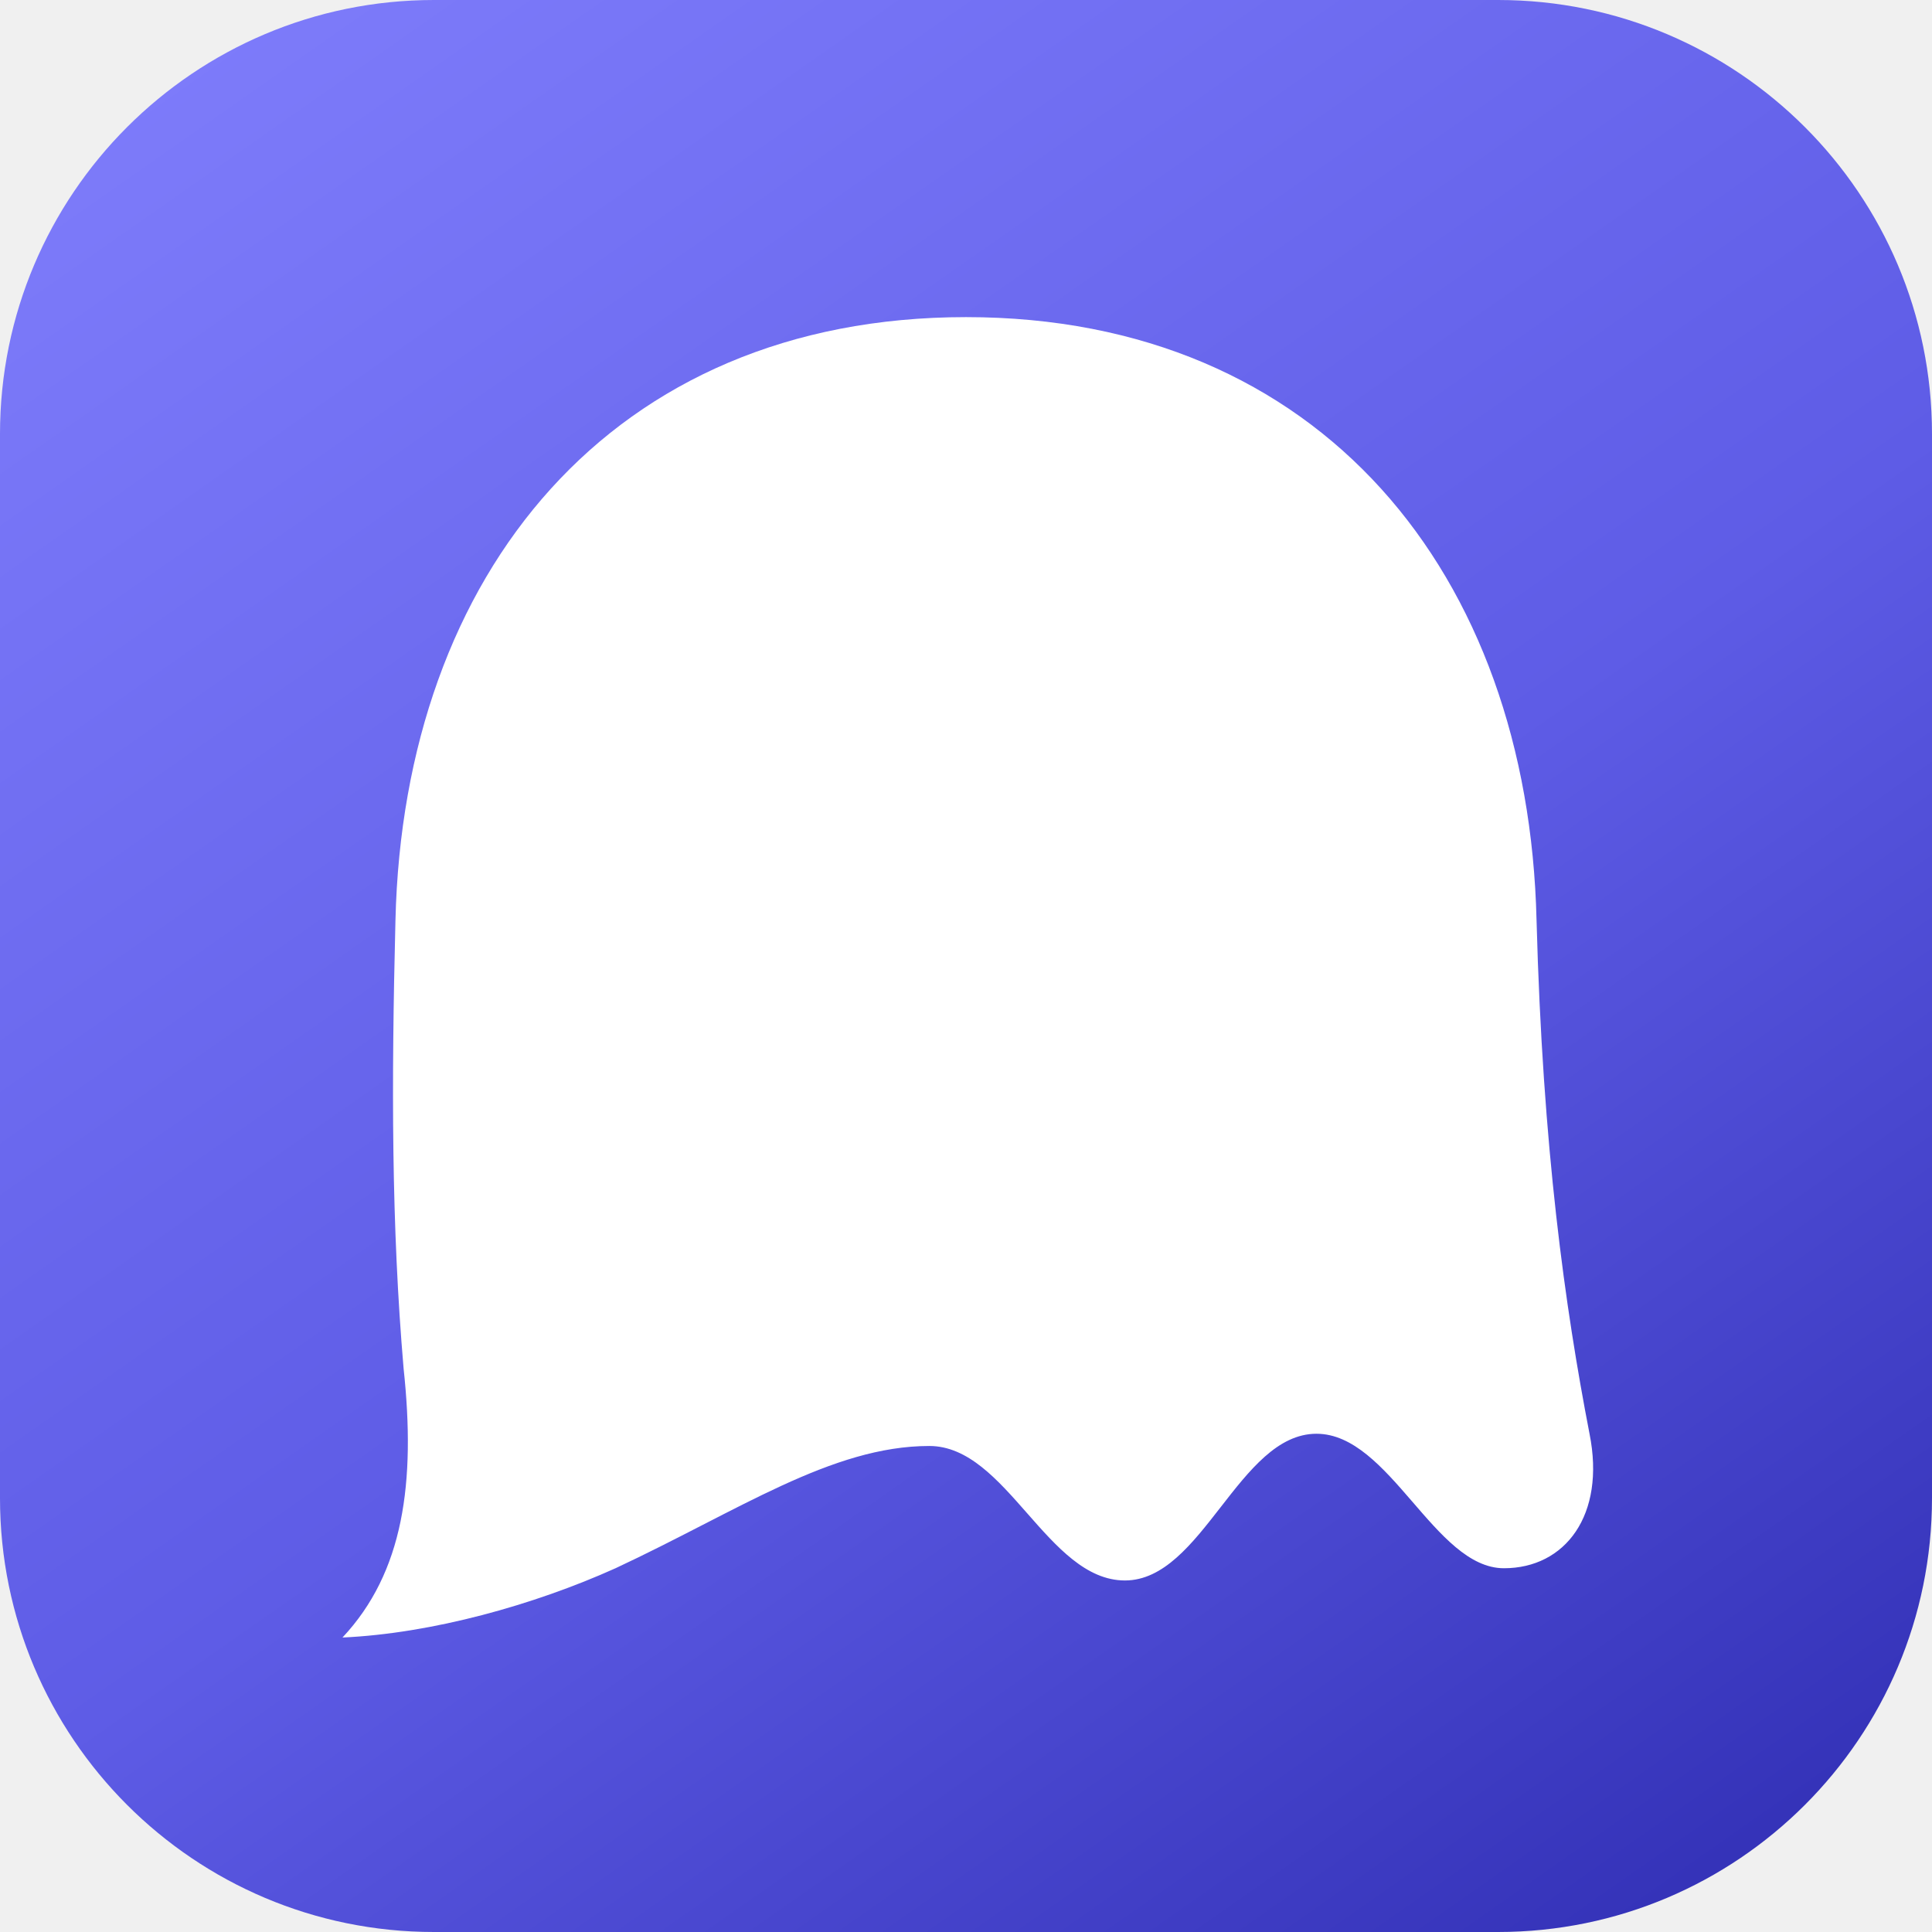
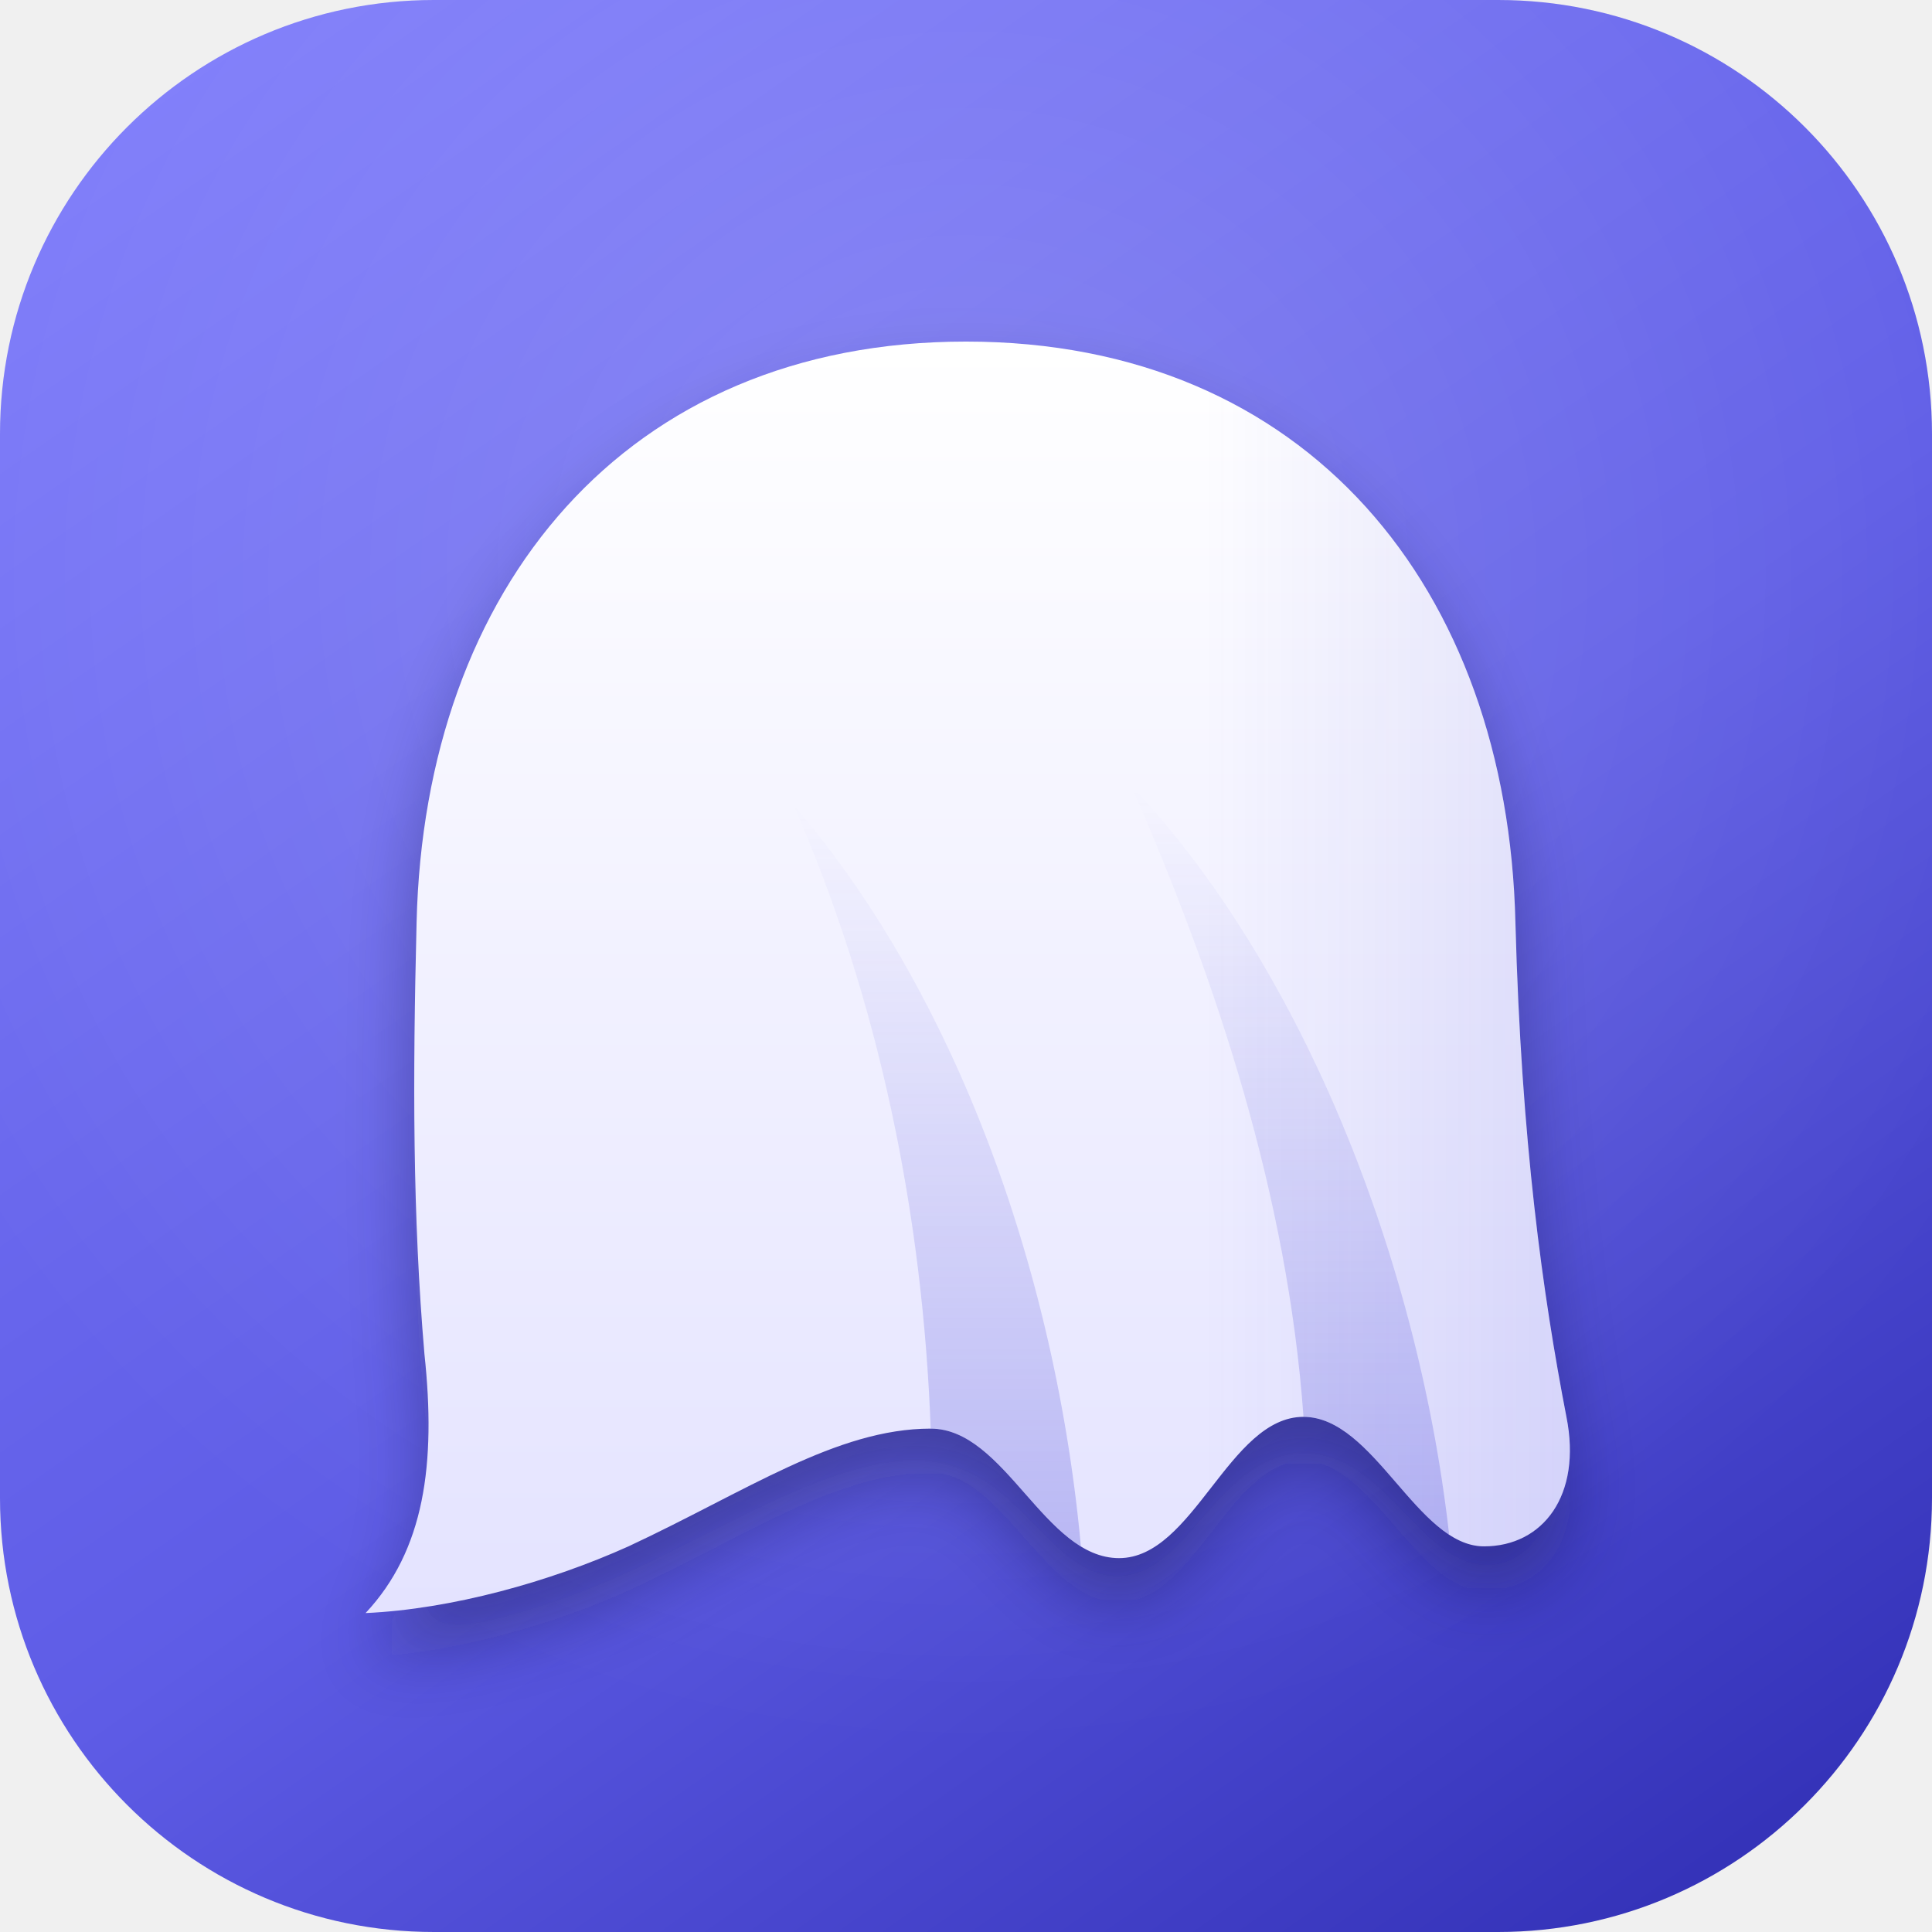
<svg xmlns="http://www.w3.org/2000/svg" viewBox="0 0 1024 1024">
  <defs>
    <linearGradient id="bg" x1="0.15" y1="0" x2="0.85" y2="1">
      <stop offset="0" stop-color="#7D7BFA" />
      <stop offset="0.55" stop-color="#5E5CE6" />
      <stop offset="1" stop-color="#3432B8" />
    </linearGradient>
+     <radialGradient id="glow" cx="0.5" cy="0.3" r="0.6">
+       <stop offset="0" stop-color="#fff" stop-opacity="0.18" />
+       <stop offset="1" stop-color="#fff" stop-opacity="0" />
+     </radialGradient>
+     <linearGradient id="cloth" x1="0" y1="0" x2="0" y2="1">
+       <stop offset="0" stop-color="#FFFFFF" />
+       <stop offset="1" stop-color="#E4E3FF" />
+     </linearGradient>
+     <linearGradient id="fold" x1="0" y1="0" x2="0" y2="1">
+       <stop offset="0" stop-color="#4B49D8" stop-opacity="0" />
+       <stop offset="1" stop-color="#4B49D8" stop-opacity="0.3" />
+     </linearGradient>
+     <linearGradient id="side" x1="0" y1="0" x2="1" y2="0">
+       <stop offset="0.7" stop-color="#4B49D8" stop-opacity="0" />
+       <stop offset="1" stop-color="#4B49D8" stop-opacity="0.12" />
+     </linearGradient>
+     <filter id="shadow" x="-20%" y="-20%" width="140%" height="150%">
+       <feGaussianBlur stdDeviation="18" />
+     </filter>
+     <clipPath id="tile">
+       <rect width="1024" height="1024" rx="230" />
+     </clipPath>
+     <clipPath id="veil">
+       <path d="M512 204C686 204 788 330 792 500C795 612 806 690 818 752C826 792 806 818 776 818C742 818 720 752 684 752C646 752 628 824 590 824C552 824 532 758 494 758C446 758 400 790 340 818C300 836 250 850 206 852C236 820 242 776 236 720C230 650 230 580 232 500C236 330 338 204 512 204Z" />
+     </clipPath>
  </defs>
-   <rect width="1024" height="1024" rx="230" fill="url(#bg)" />
-   <path transform="translate(512 518) scale(1.08) translate(-512 -528)" d="M512 204C686 204 788 330 792 500C795 612 806 690 818 752C826 792 806 818 776 818C742 818 720 752 684 752C646 752 628 824 590 824C552 824 532 758 494 758C446 758 400 790 340 818C300 836 250 850 206 852C236 820 242 776 236 720C230 650 230 580 232 500C236 330 338 204 512 204Z" fill="#fff" />
+   <g clip-path="url(#tile)">
+     <rect width="1024" height="1024" fill="url(#bg)" />
+     <rect width="1024" height="1024" fill="url(#glow)" />
+     <g transform="translate(512 518) scale(1.04) translate(-512 -528)">
+       <path d="M512 204C686 204 788 330 792 500C795 612 806 690 818 752C826 792 806 818 776 818C742 818 720 752 684 752C646 752 628 824 590 824C552 824 532 758 494 758C446 758 400 790 340 818C300 836 250 850 206 852C236 820 242 776 236 720C230 650 230 580 232 500C236 330 338 204 512 204Z" fill="#0A0930" opacity="0.35" filter="url(#shadow)" transform="translate(0 22)" />
+       <path d="M512 204C686 204 788 330 792 500C795 612 806 690 818 752C826 792 806 818 776 818C742 818 720 752 684 752C646 752 628 824 590 824C552 824 532 758 494 758C446 758 400 790 340 818C300 836 250 850 206 852C236 820 242 776 236 720C230 650 230 580 232 500C236 330 338 204 512 204Z" fill="url(#cloth)" />
+       <g clip-path="url(#veil)">
+         <rect x="200" y="200" width="620" height="660" fill="url(#side)" />
+         <path d="M596 430C640 530 676 640 684 752C704 790 730 812 760 830C748 690 690 530 596 430Z" fill="url(#fold)" />
+         <path d="M424 440C468 540 490 650 494 758C512 790 540 816 572 836C562 690 510 540 424 440Z" fill="url(#fold)" />
+       </g>
+     </g>
+   </g>
</svg>
